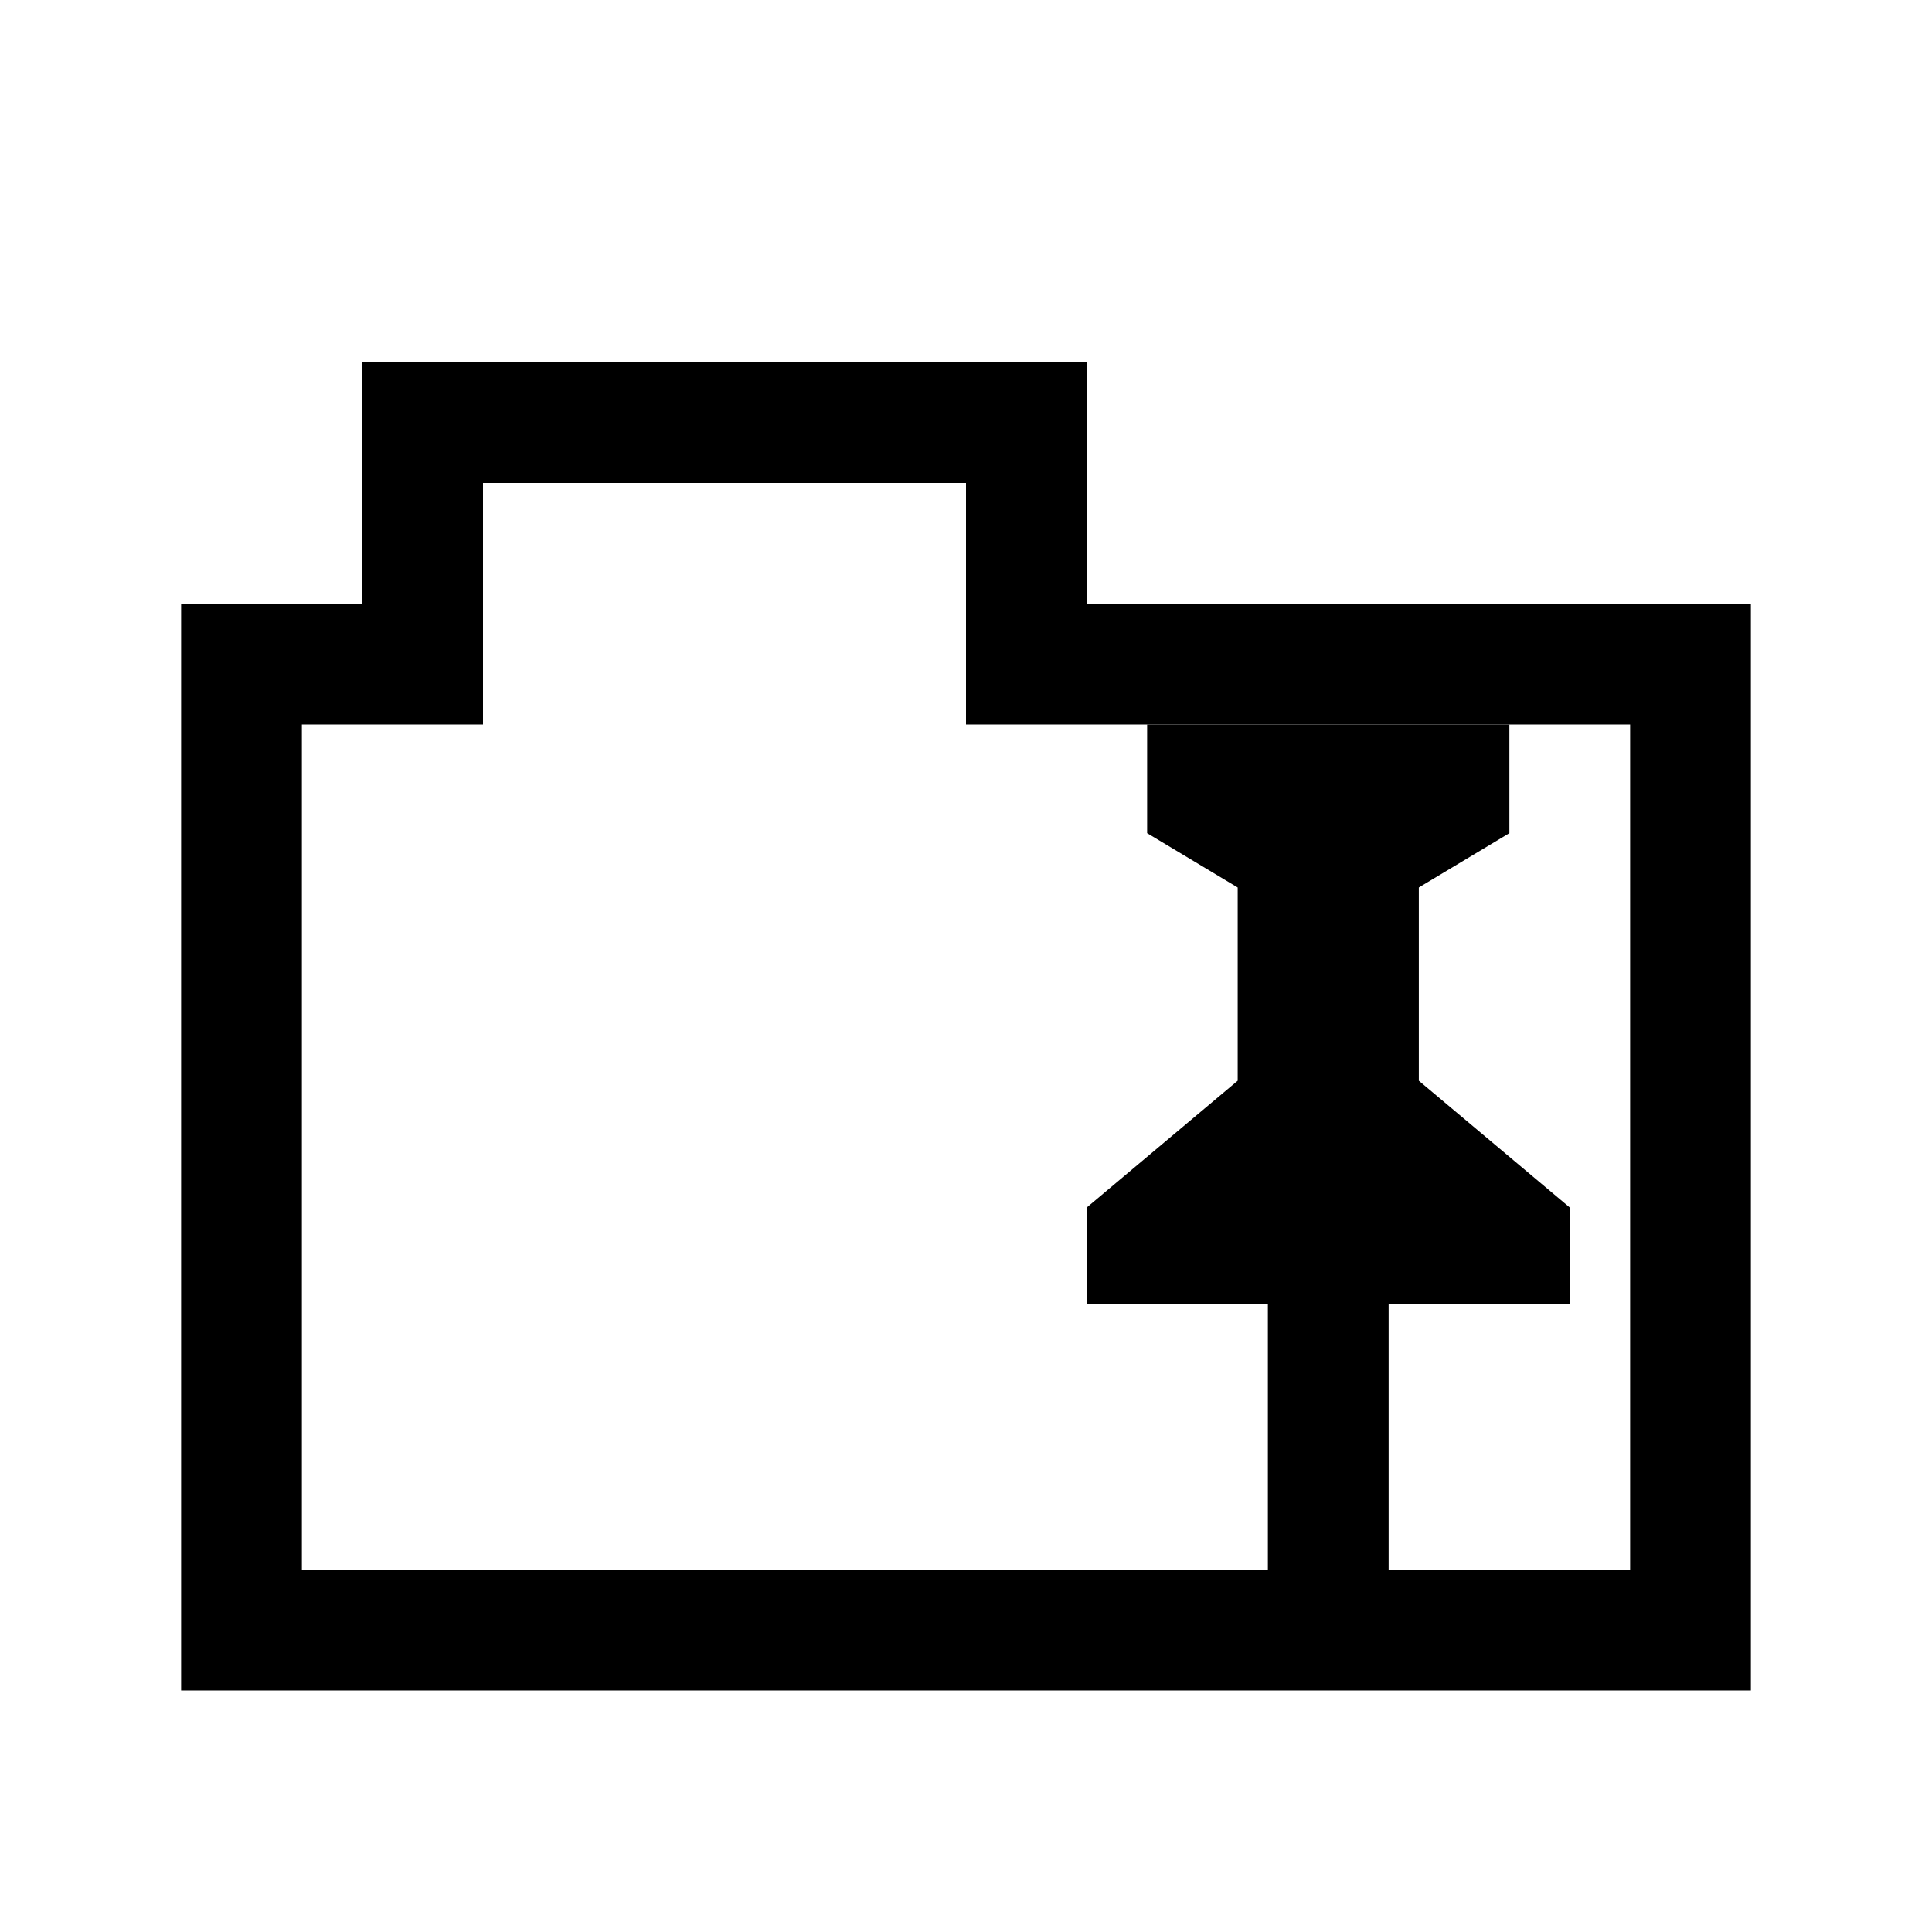
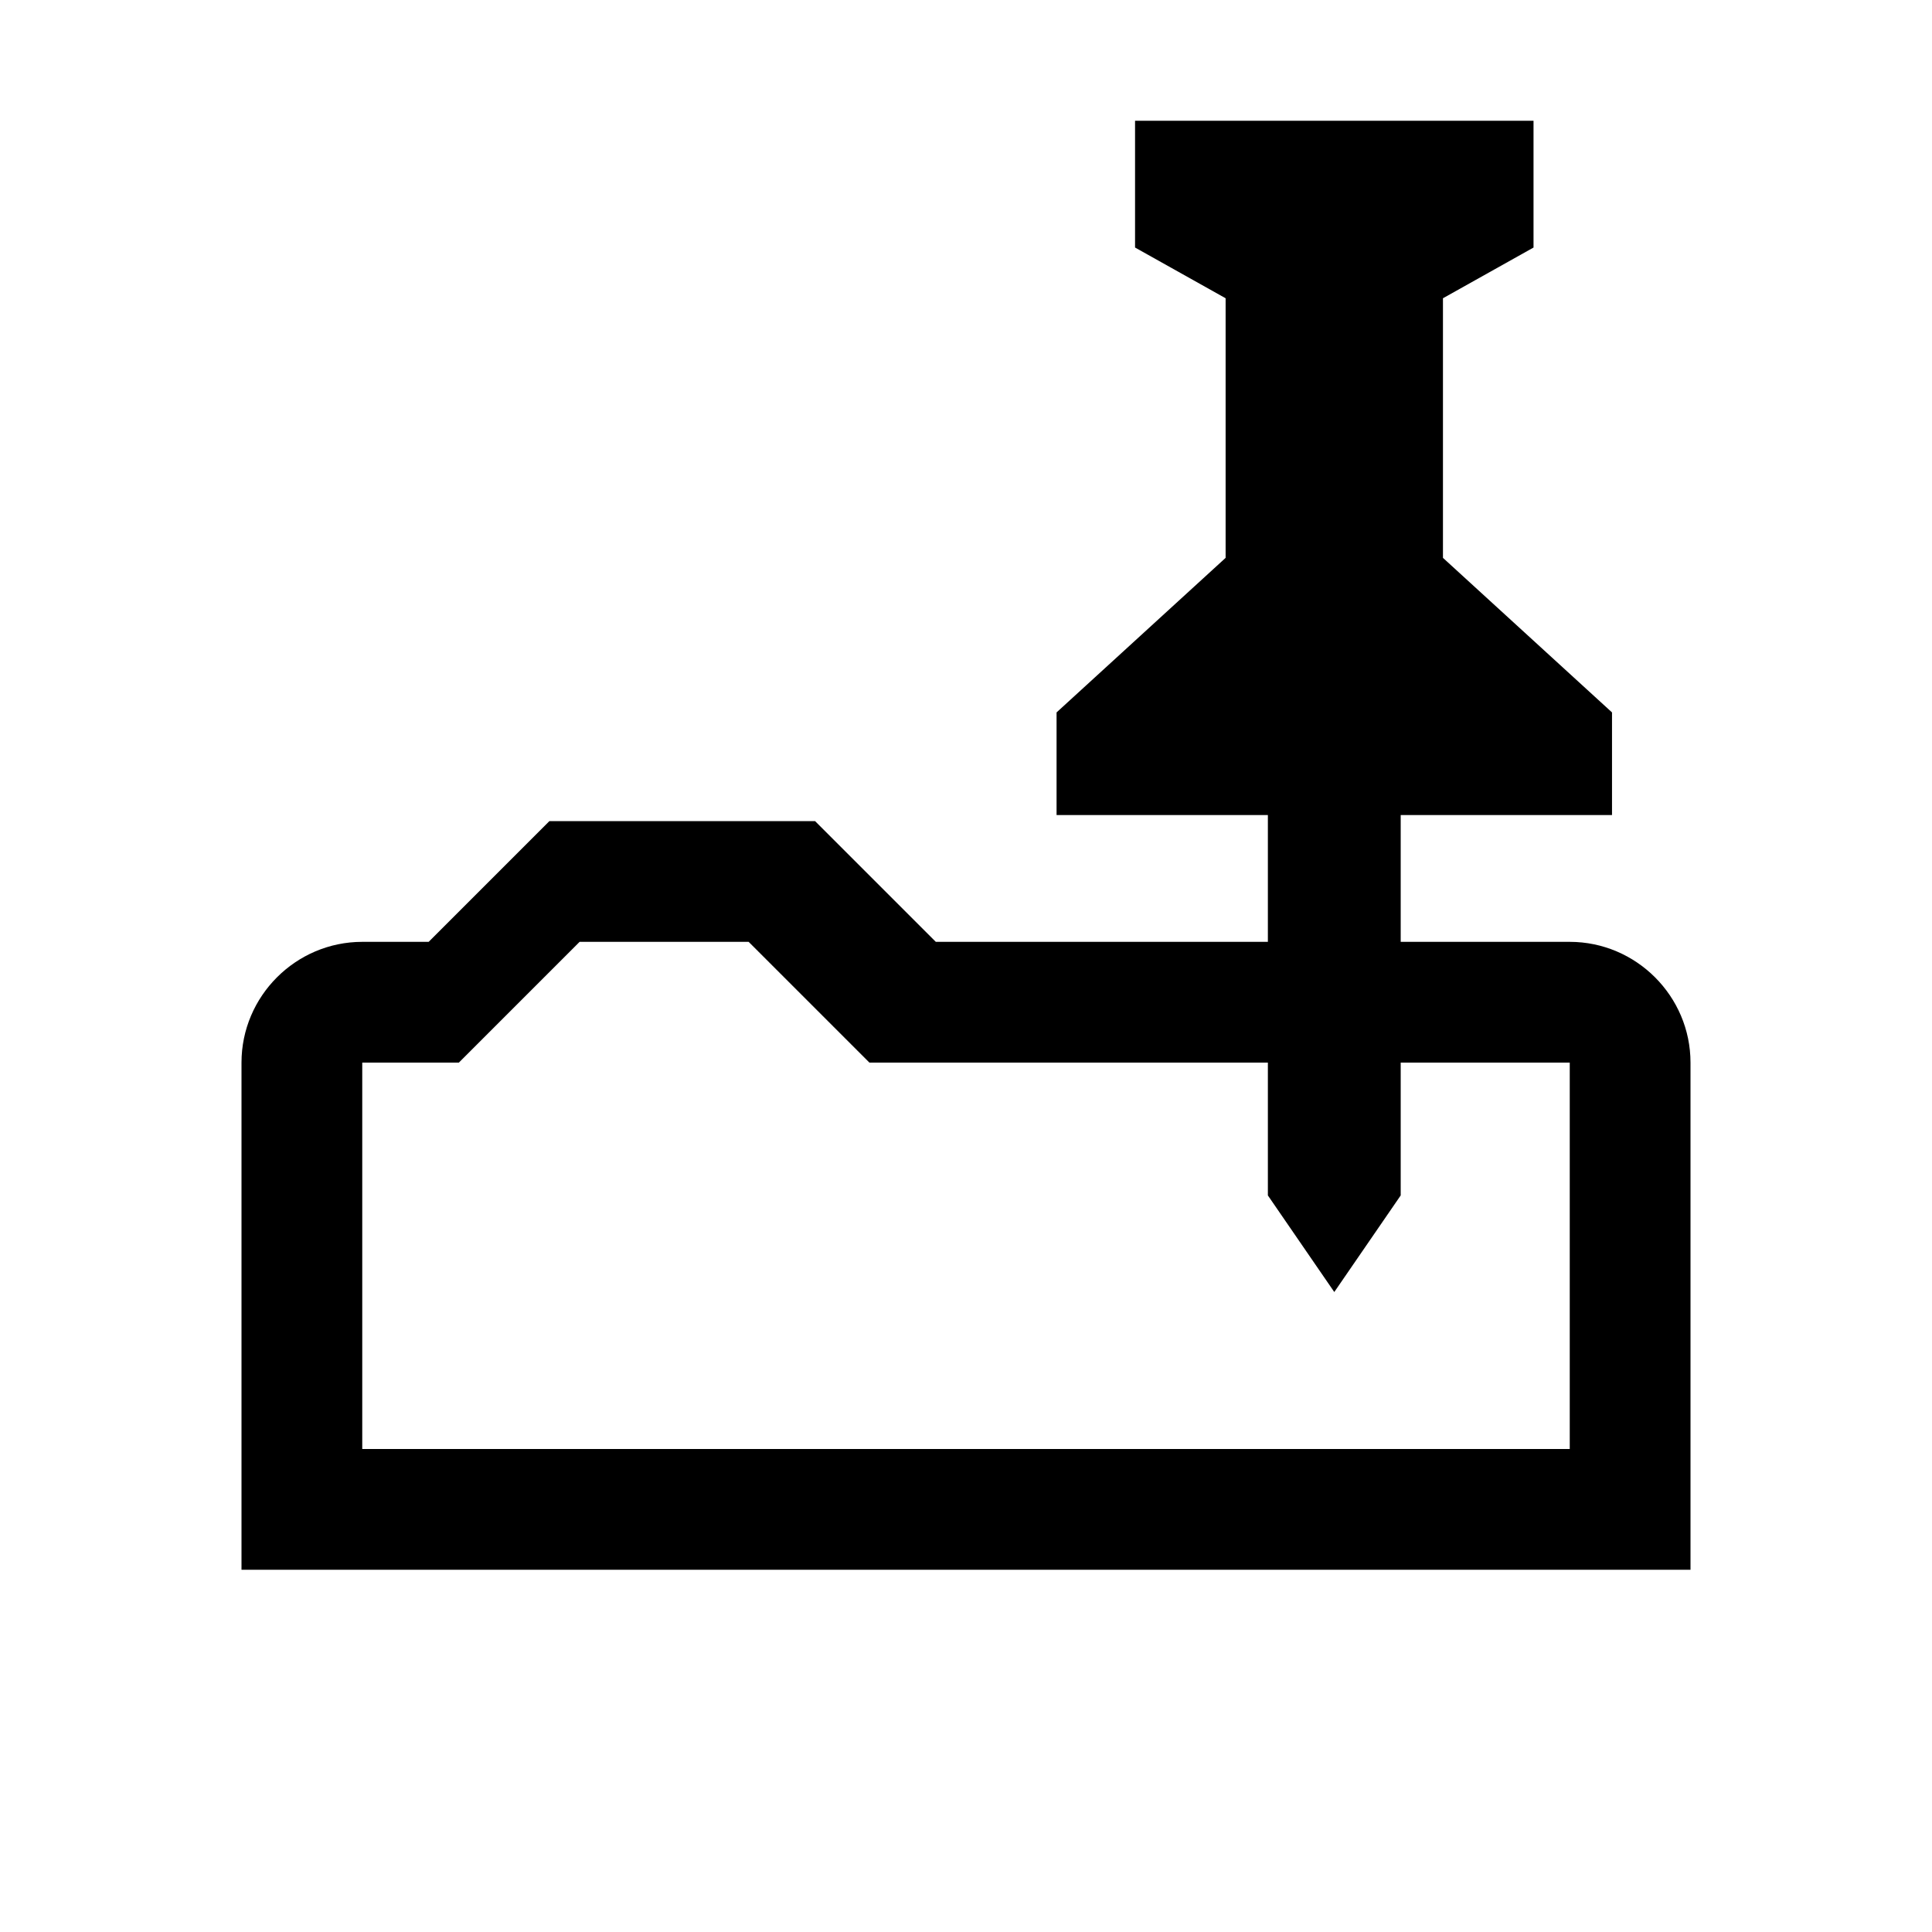
<svg xmlns="http://www.w3.org/2000/svg" width="16" height="16" viewBox="0 0 16 16">
-   <path fill="#000000" fill-rule="evenodd" d="M1.5 5H3V3h6v2h5.5v9h-13V5Zm1 1v7h11V6H8V4H4v2H2.5Z" />
-   <path fill="#000000" d="M8.5 6h4v.9l-.75.45v1.6L13 10v.8h-1.5v2.45l-.5.75-.5-.75V10.8H9V10l1.25-1.05v-1.6L9.5 6.9V6Z" />
+   <path fill="#000000" fill-rule="evenodd" d="M2 8.8c0-.55.45-1 1-1h.55l1-1h2.2l1 1H13c.55 0 1 .45 1 1V13H2V8.8Zm1 0V12h10V8.8H7.2l-1-1H4.8l-1 1H3Z" />
+   <path fill="#000000" d="M9.4 1h3.3v1.05l-.75.42v2.15L13.35 5.9v.85h-1.75v3.15l-.55.8-.55-.8V6.75H8.75V5.9l1.4-1.28V2.47l-.75-.42V1Z" />
</svg>
